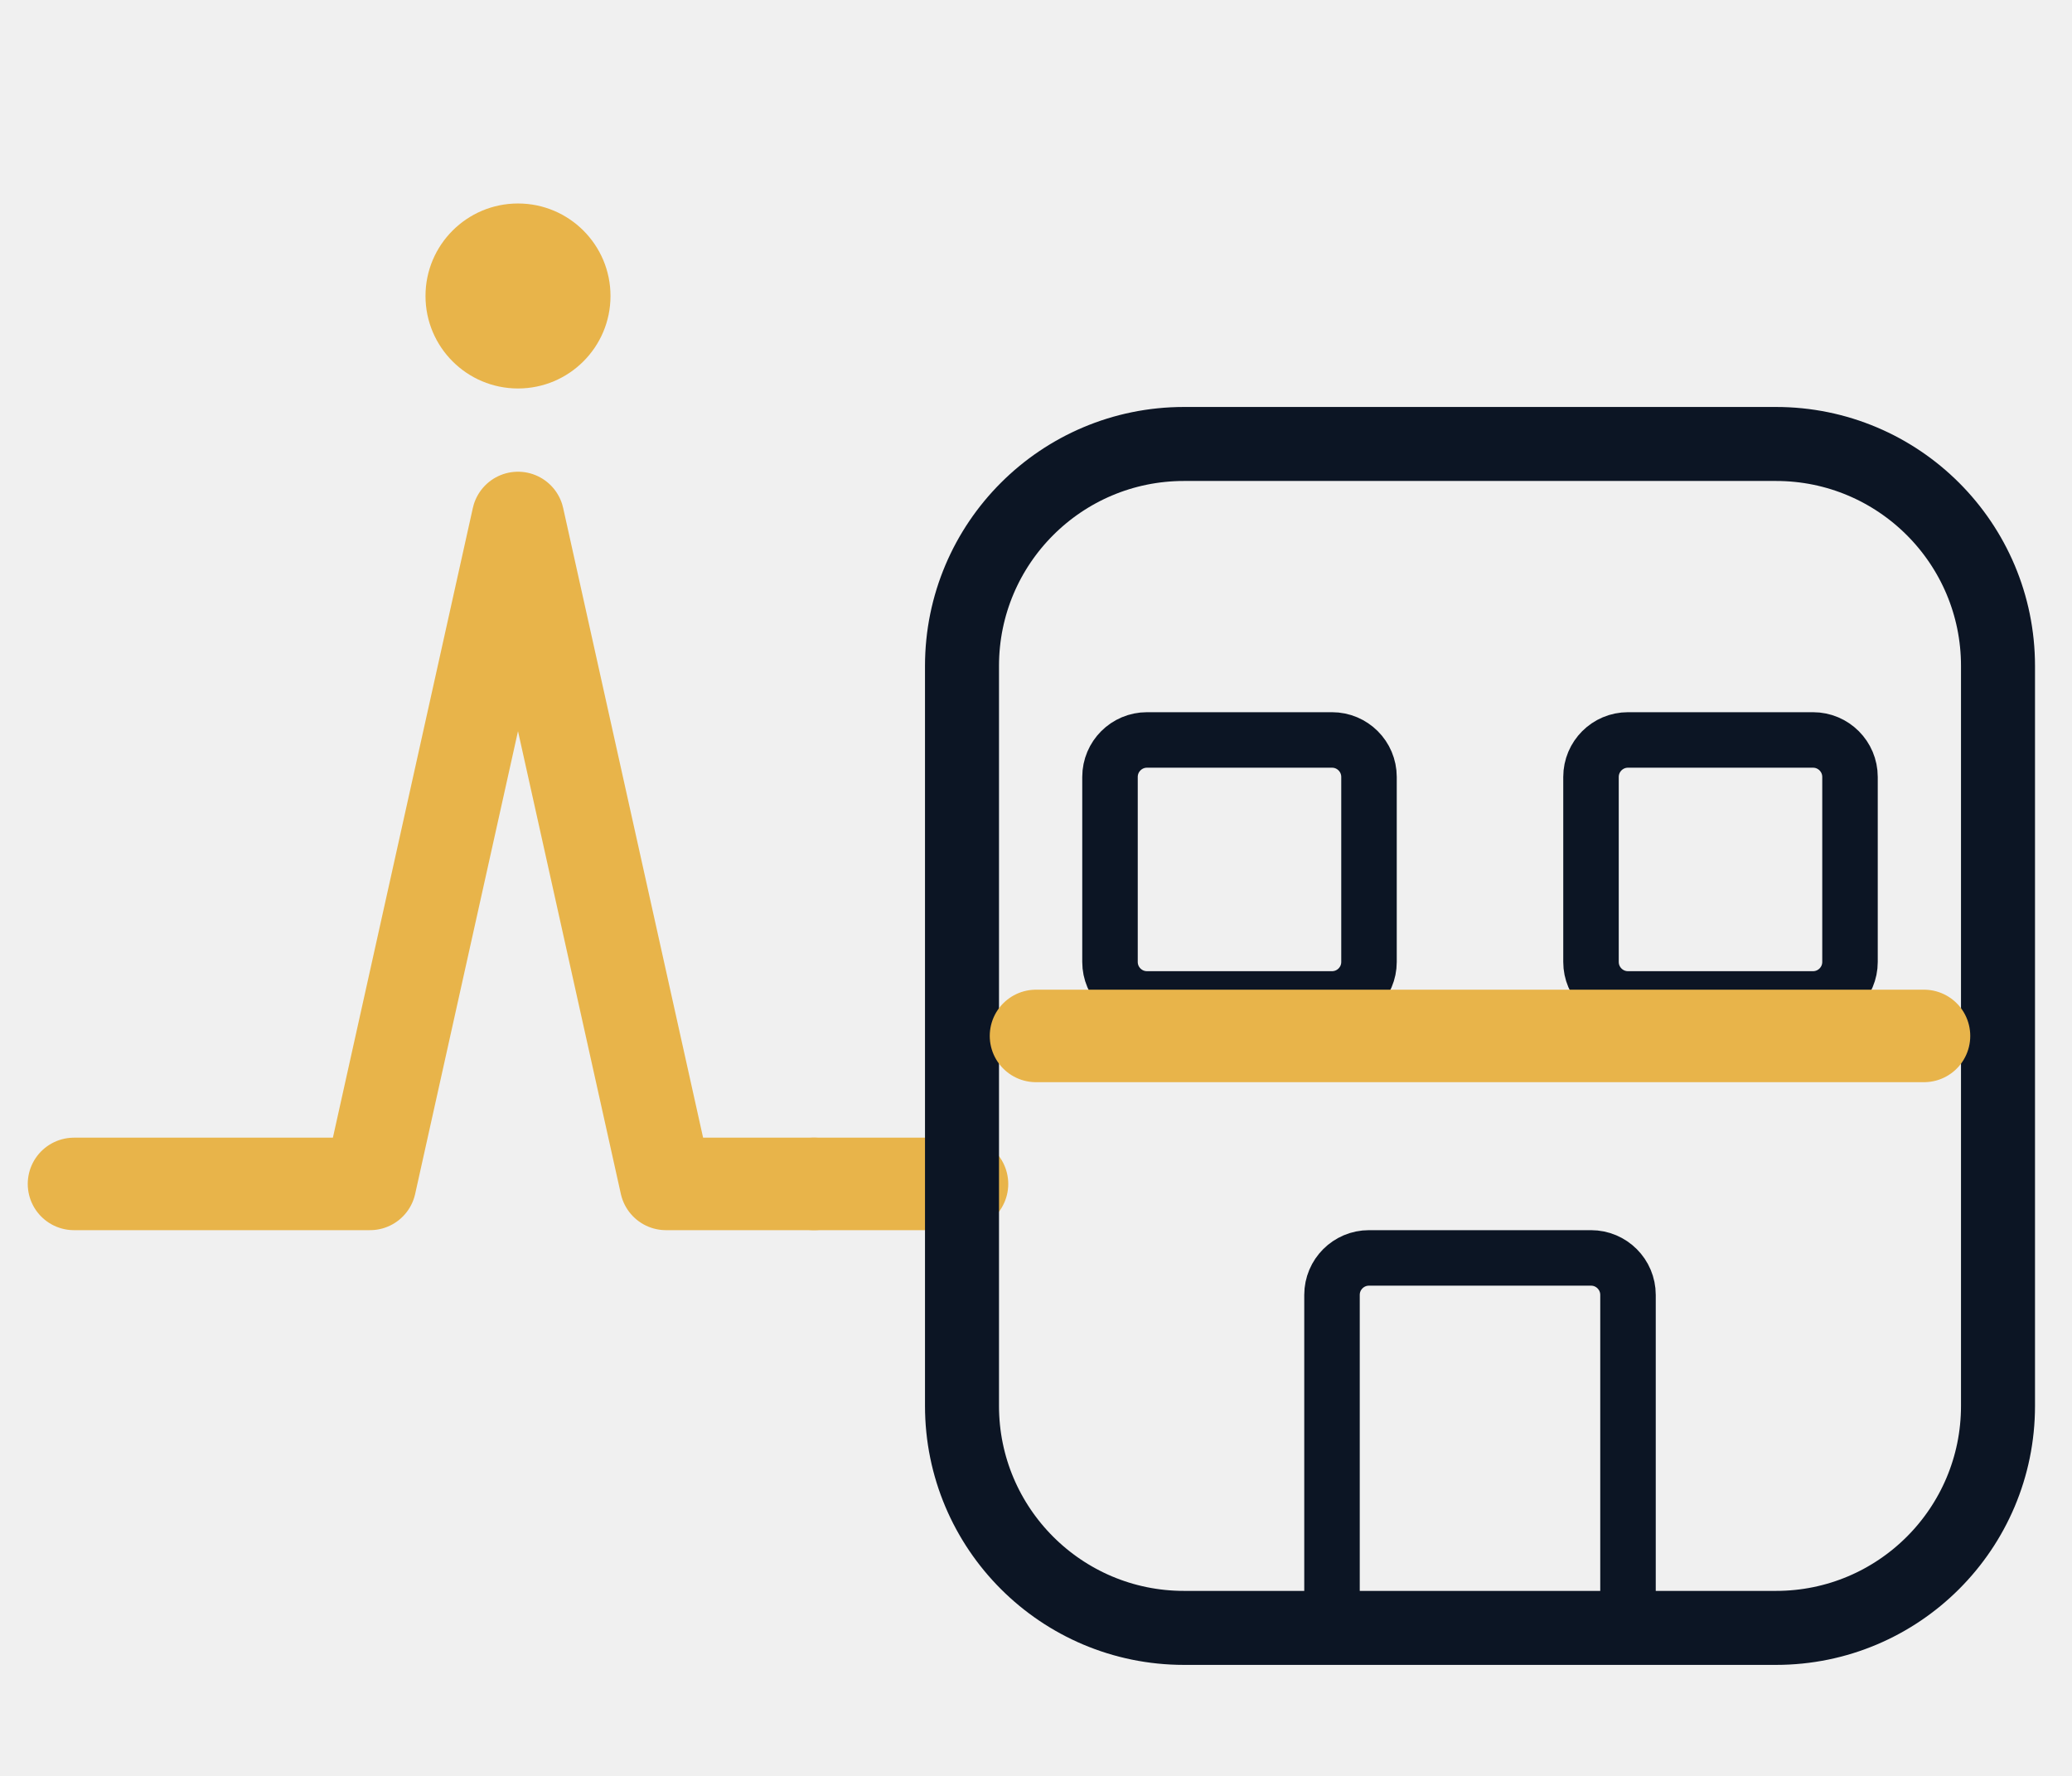
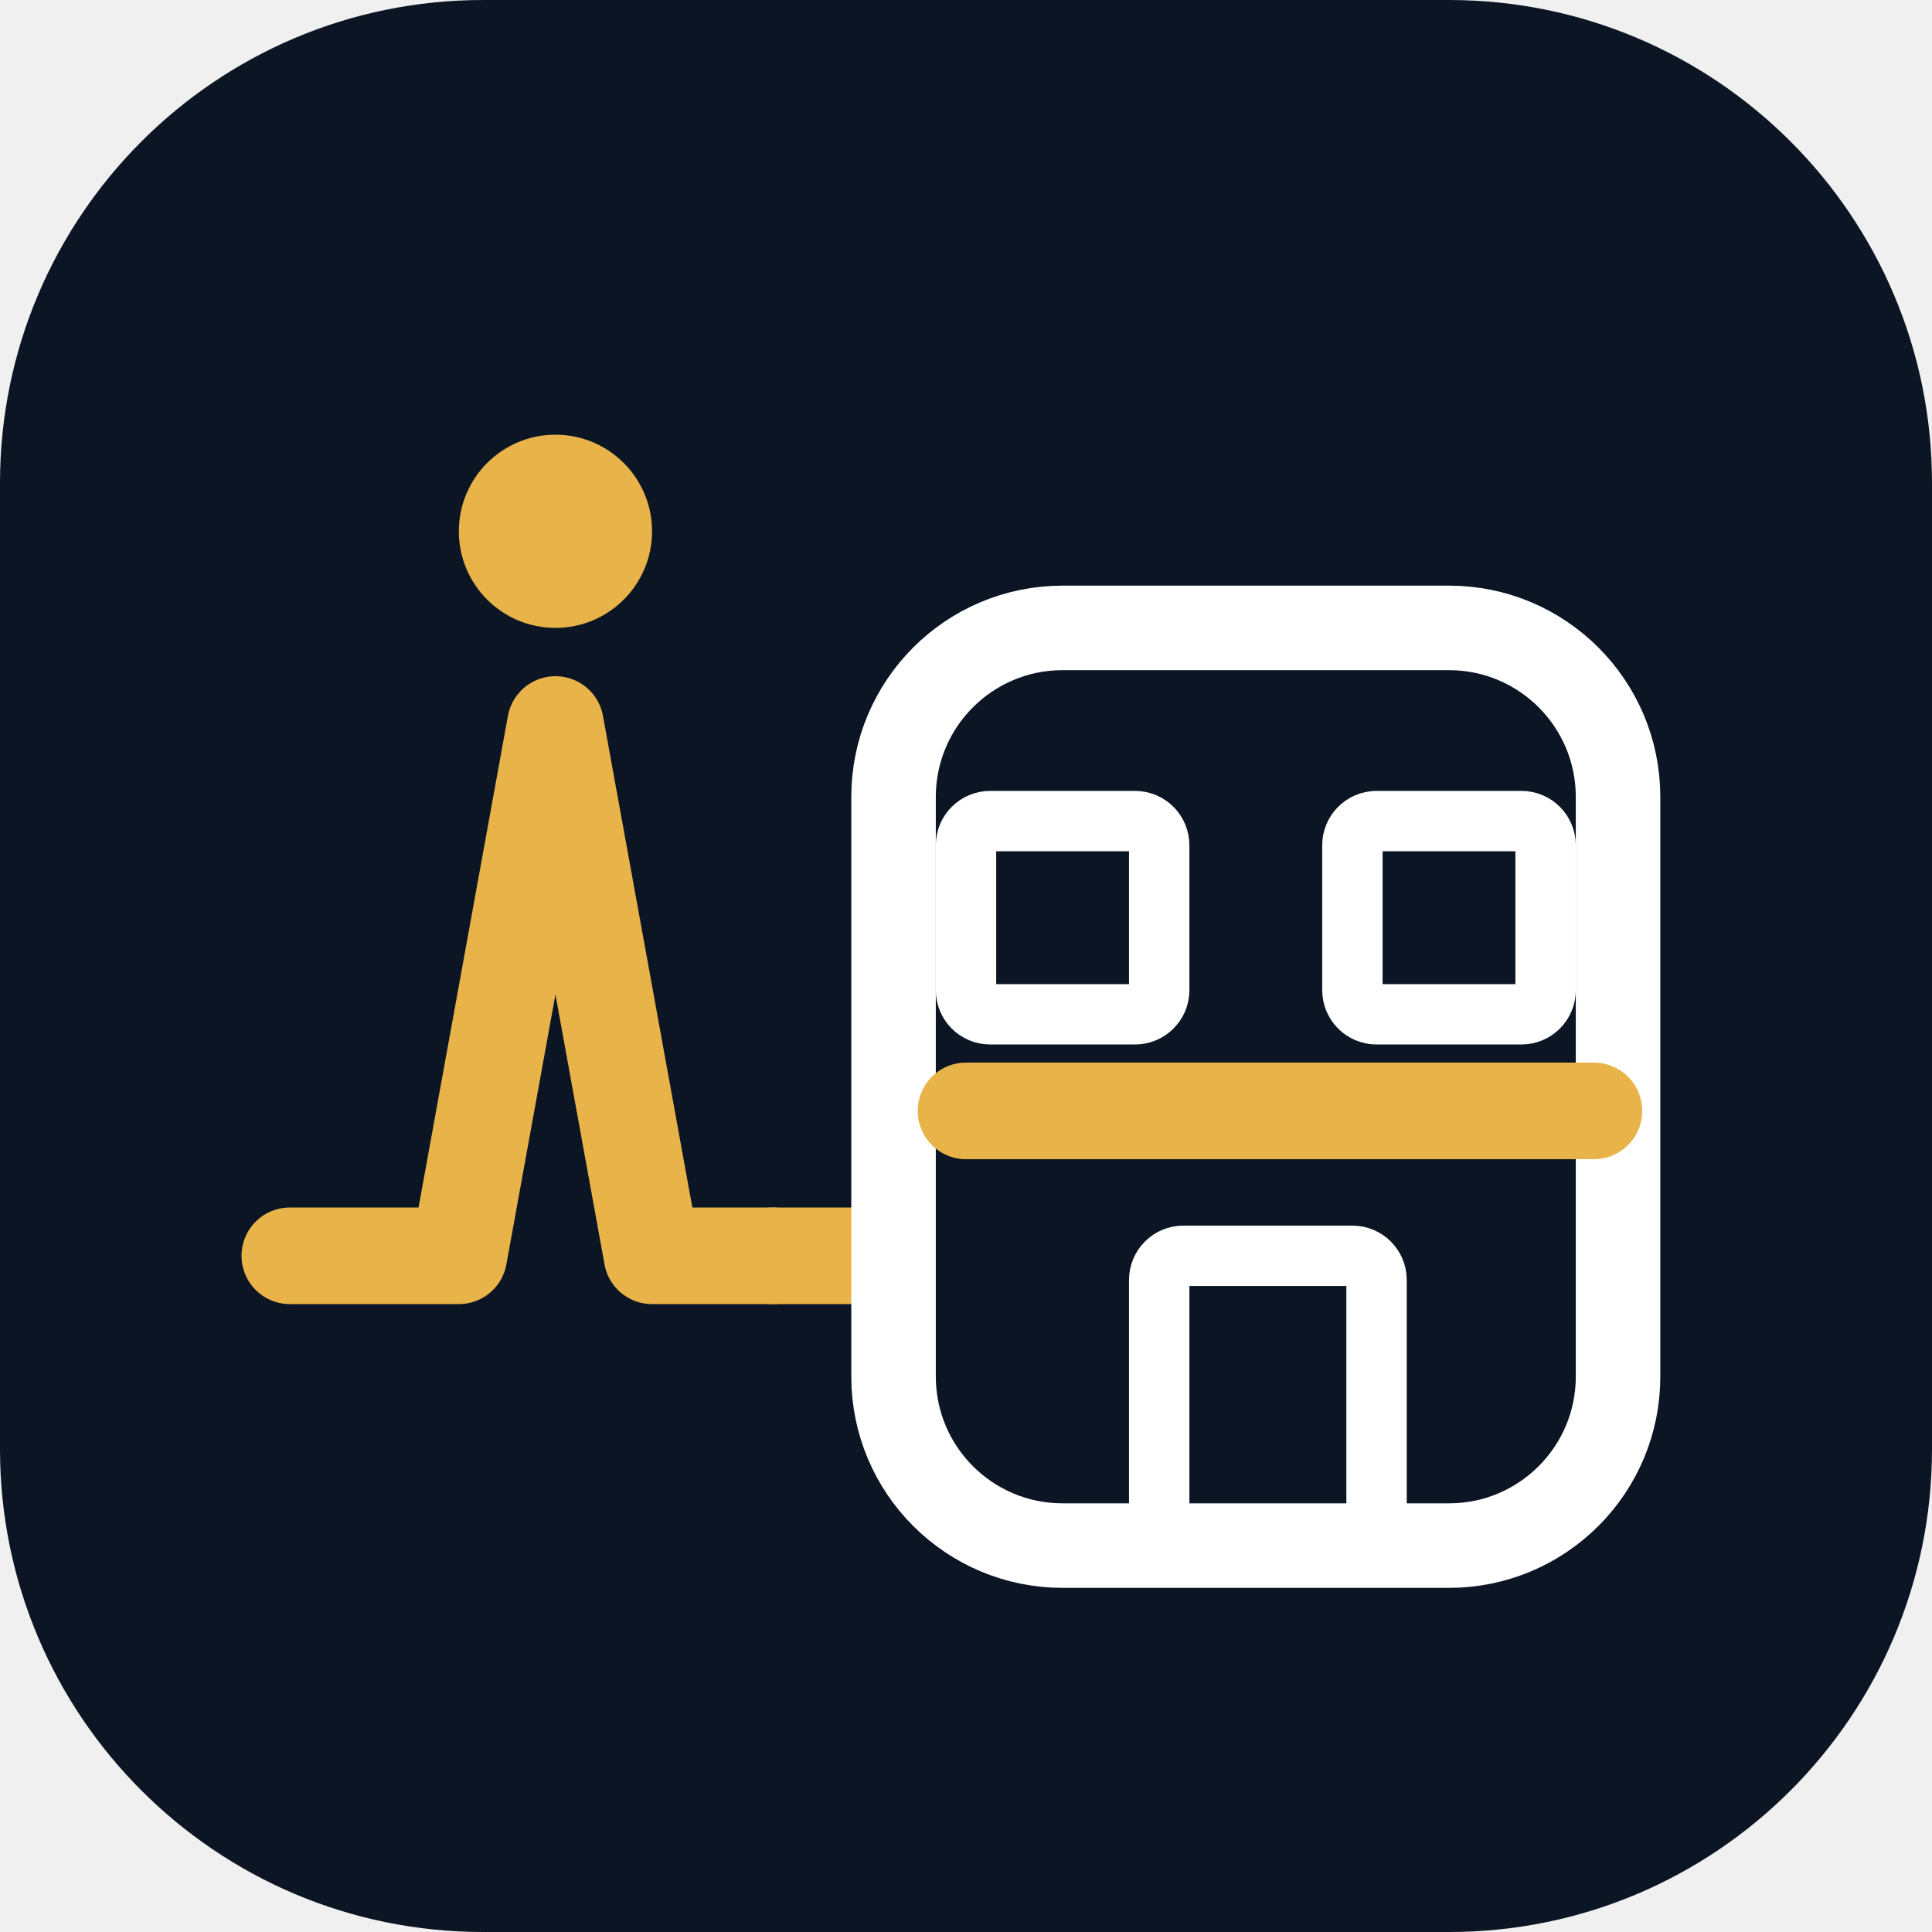
- <svg xmlns="http://www.w3.org/2000/svg" viewBox="0 0 56 48" fill="none" role="img" aria-label="PulseOS">
-   <path d="M2 32 H10 L14 14 L18 32 H22" stroke="#E8B44A" stroke-width="2.5" stroke-linecap="round" stroke-linejoin="round" />
-   <circle cx="14" cy="8" r="2.5" fill="#E8B44A" />
-   <path d="M22 32 H26" stroke="#E8B44A" stroke-width="2.5" stroke-linecap="round" />
-   <rect x="26" y="12" width="28" height="32" rx="6" stroke="#0c1524" stroke-width="2" />
-   <rect x="36" y="34" width="8" height="10" rx="1" stroke="#0c1524" stroke-width="1.5" />
-   <rect x="30" y="20" width="7" height="7" rx="1" stroke="#0c1524" stroke-width="1.5" />
-   <rect x="43" y="20" width="7" height="7" rx="1" stroke="#0c1524" stroke-width="1.5" />
-   <path d="M28 28 H52" stroke="#E8B44A" stroke-width="2.5" stroke-linecap="round" />
+ <svg xmlns="http://www.w3.org/2000/svg" viewBox="0 0 40 40" fill="none" role="img" aria-label="PulseOS">
+   <rect width="40" height="40" rx="10" fill="#0c1524" />
+   <path d="M6 26H9.5L11.5 15L13.5 26H16" stroke="#E8B44A" stroke-width="2" stroke-linecap="round" stroke-linejoin="round" />
+   <circle cx="11.5" cy="11" r="2" fill="#E8B44A" />
+   <path d="M16 26H18" stroke="#E8B44A" stroke-width="2" stroke-linecap="round" />
+   <rect x="18.5" y="13" width="15" height="19" rx="3.5" stroke="#fff" stroke-width="1.75" />
+   <rect x="24" y="26" width="4.5" height="6" rx="0.5" stroke="#fff" stroke-width="1.25" />
+   <rect x="20" y="17" width="4" height="4" rx="0.5" stroke="#fff" stroke-width="1.25" />
+   <rect x="28" y="17" width="4" height="4" rx="0.5" stroke="#fff" stroke-width="1.25" />
+   <path d="M20 23H33" stroke="#E8B44A" stroke-width="2" stroke-linecap="round" />
</svg>
